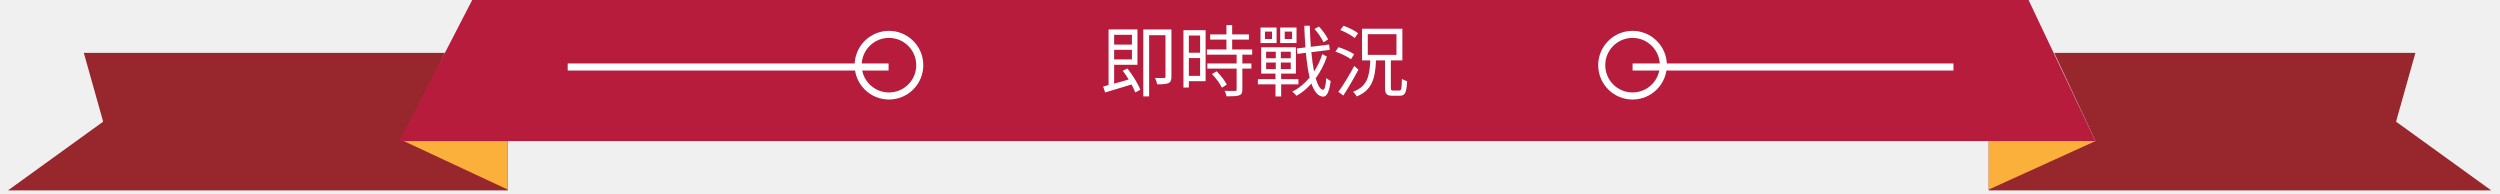
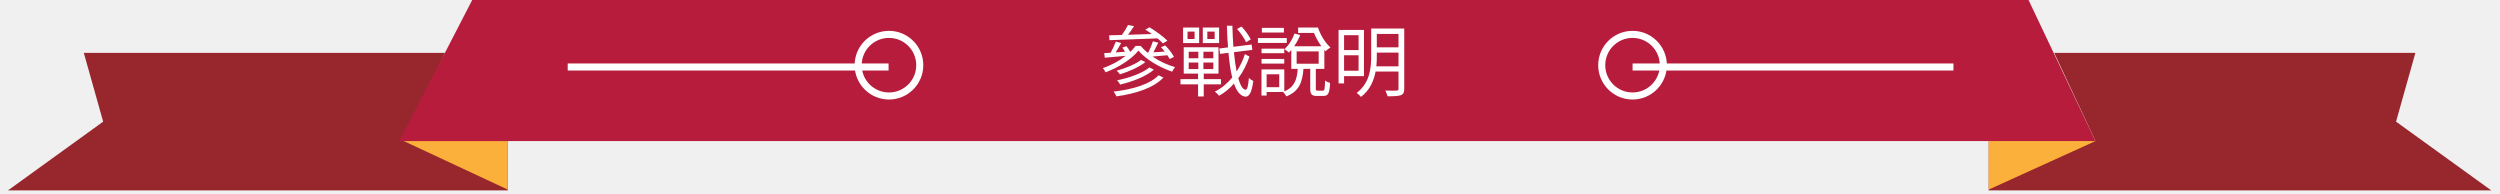
<svg xmlns="http://www.w3.org/2000/svg" version="1.1" id="圖層_1" x="0px" y="0px" width="709px" height="55px" viewBox="0 0 709 55" enable-background="new 0 0 709 55" xml:space="preserve">
  <g>
    <polygon fill="#98272D" points="2.249,54 144,54 144,40 114.49,40 126.206,15 23.77,15 29.255,34.5  " />
    <polygon fill="#FBB03B" points="114.49,40 144,53.761 144,40  " />
    <polygon fill="#B81C3D" points="594.283,40 113.25,40 133.926,0 575.295,0  " />
    <polygon fill="#98272D" points="706.524,54 564,54 564,40 594.283,40 582.567,15 685.004,15 679.519,34.5  " />
    <polygon fill="#FBB03B" points="594.283,40 564,53.761 564,40  " />
    <g>
-       <text transform="matrix(1 0 0 1 312 25.584)" fill="#FFFFFF" font-family="'LiGothicMed'" font-size="21.956">即時戰況</text>
+       <text transform="matrix(1 0 0 1 312 25.584)" fill="#FFFFFF" font-family="'LiGothicMed'" font-size="21.956">參戰說明</text>
    </g>
    <g>
      <circle fill="none" stroke="#FFFFFF" stroke-width="2" stroke-miterlimit="10" cx="252.109" cy="18.486" r="8.737" />
      <line fill="none" stroke="#FFFFFF" stroke-width="2" stroke-miterlimit="10" x1="252" y1="19" x2="161" y2="19" />
    </g>
    <g>
      <circle fill="none" stroke="#FFFFFF" stroke-width="2" stroke-miterlimit="10" cx="462.987" cy="18.486" r="8.737" />
      <line fill="none" stroke="#FFFFFF" stroke-width="2" stroke-miterlimit="10" x1="463" y1="19" x2="554" y2="19" />
    </g>
  </g>
</svg>
